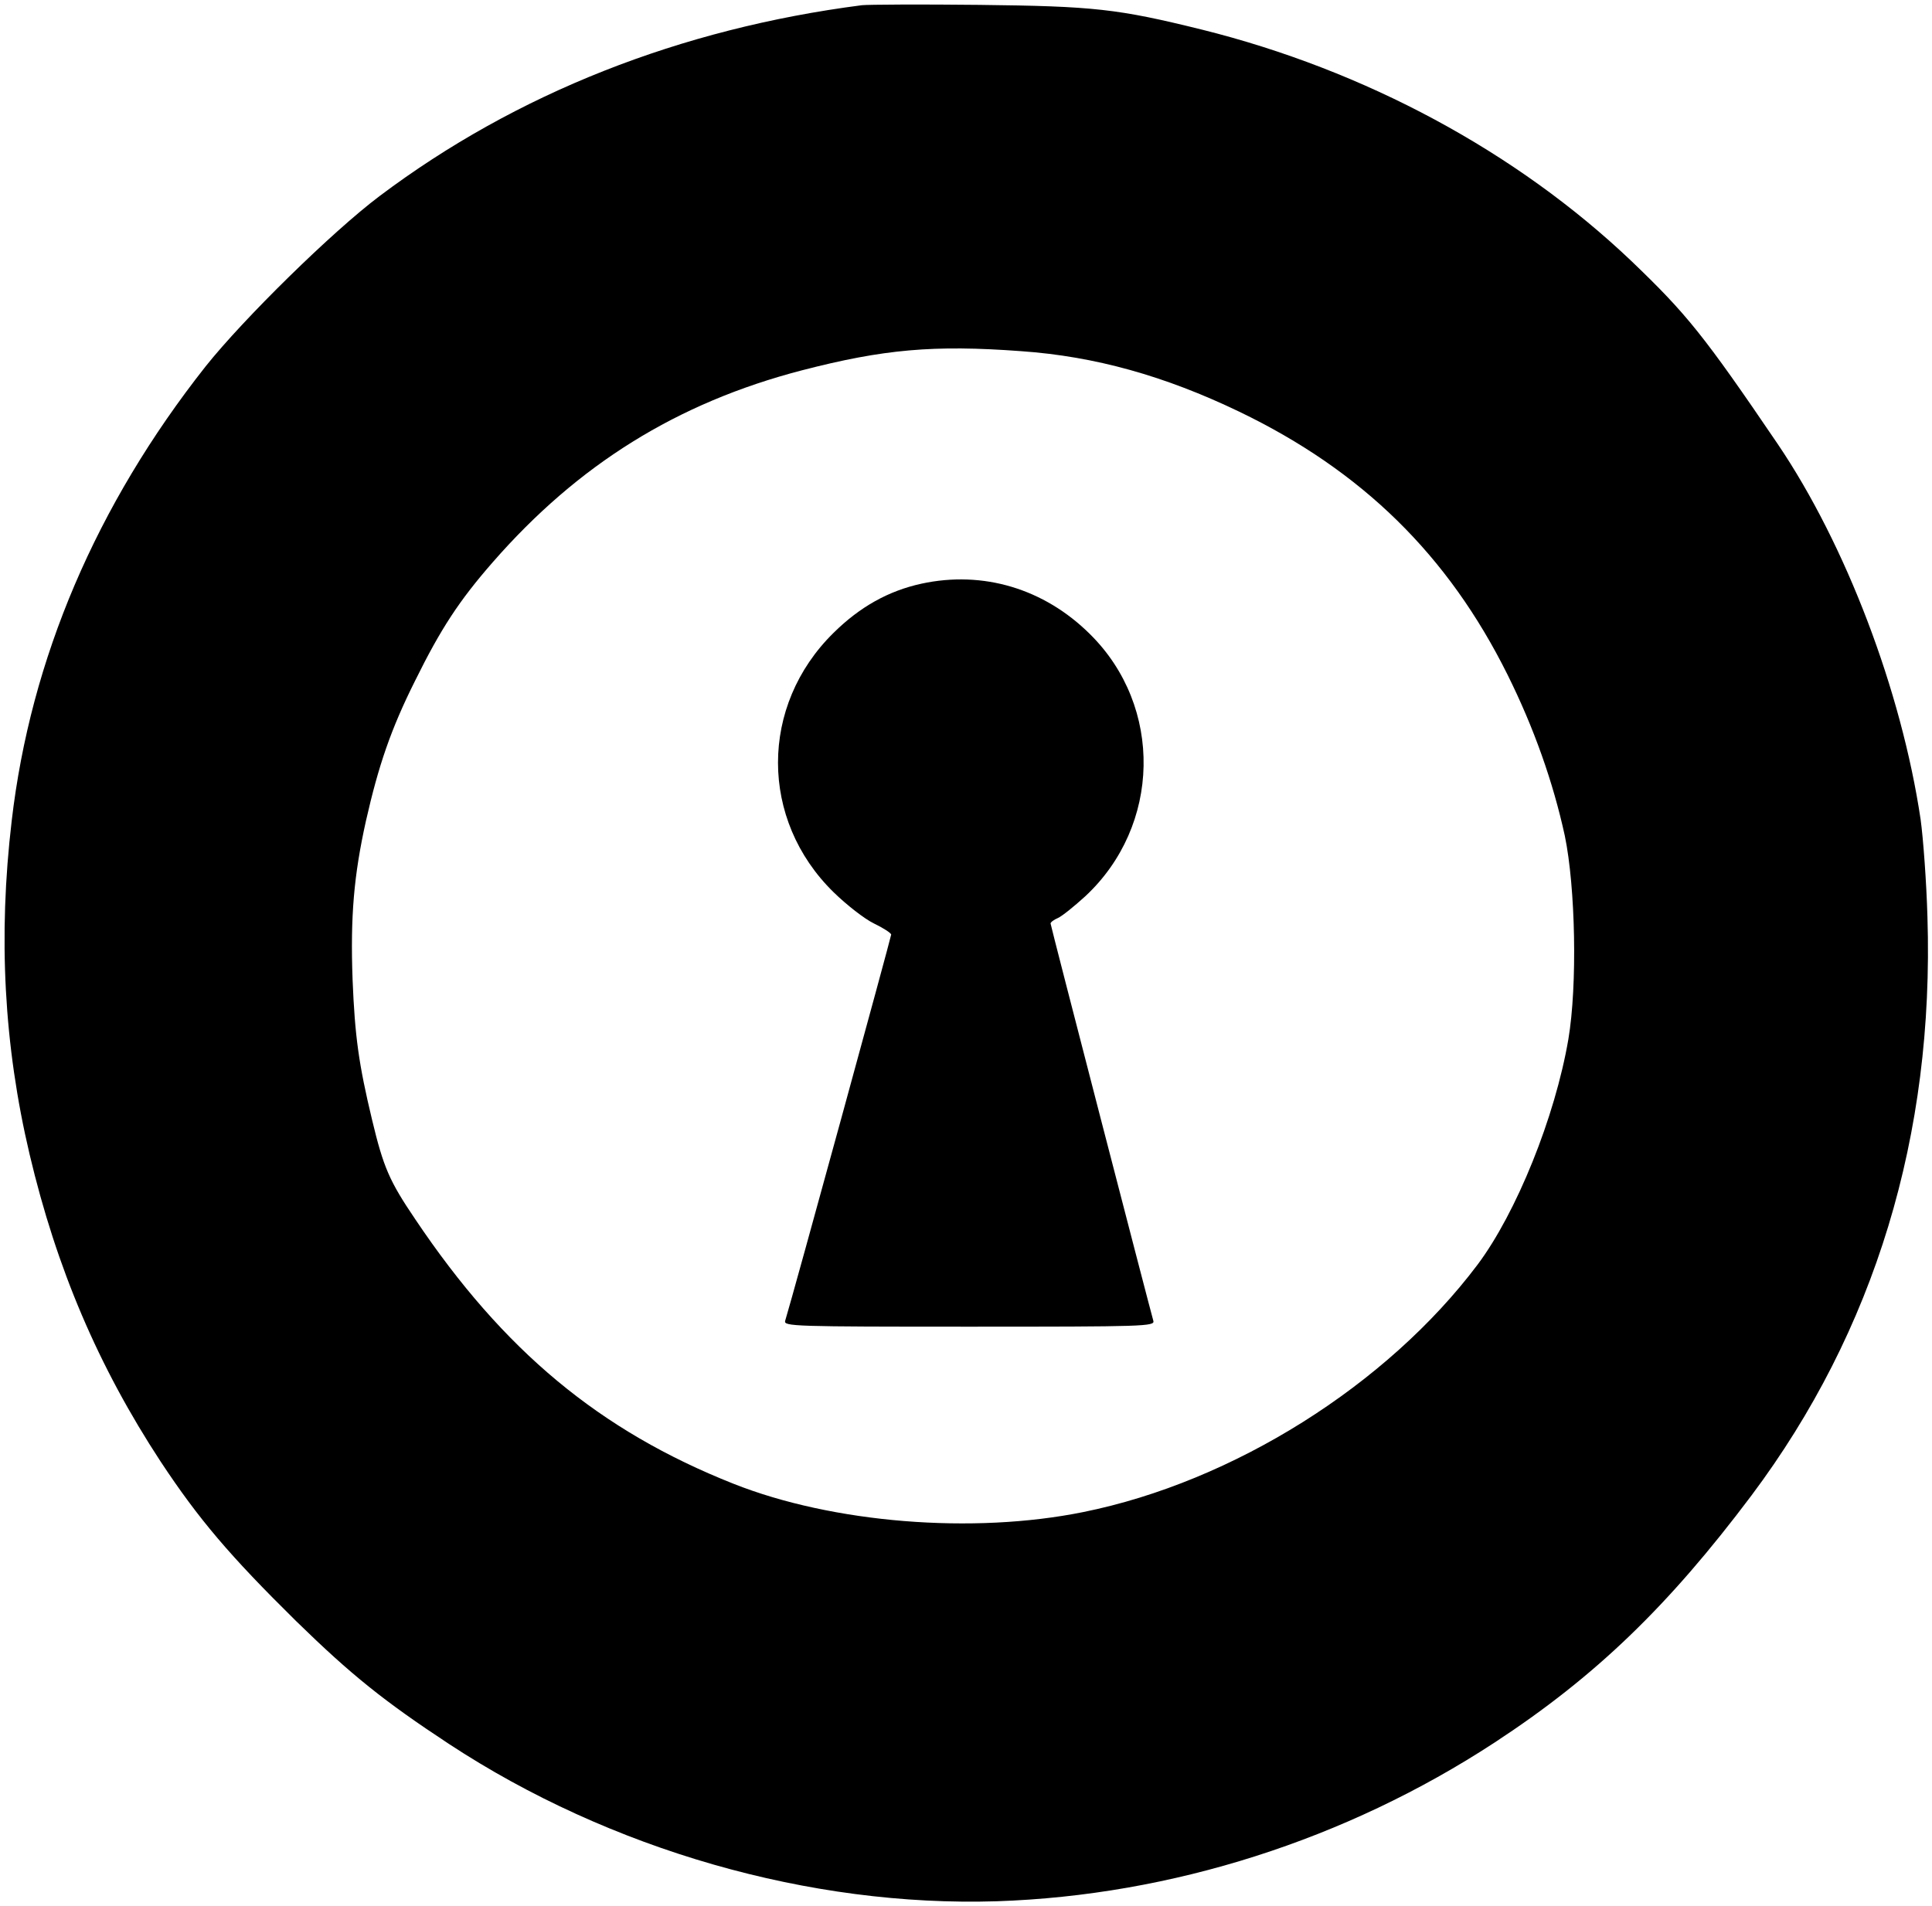
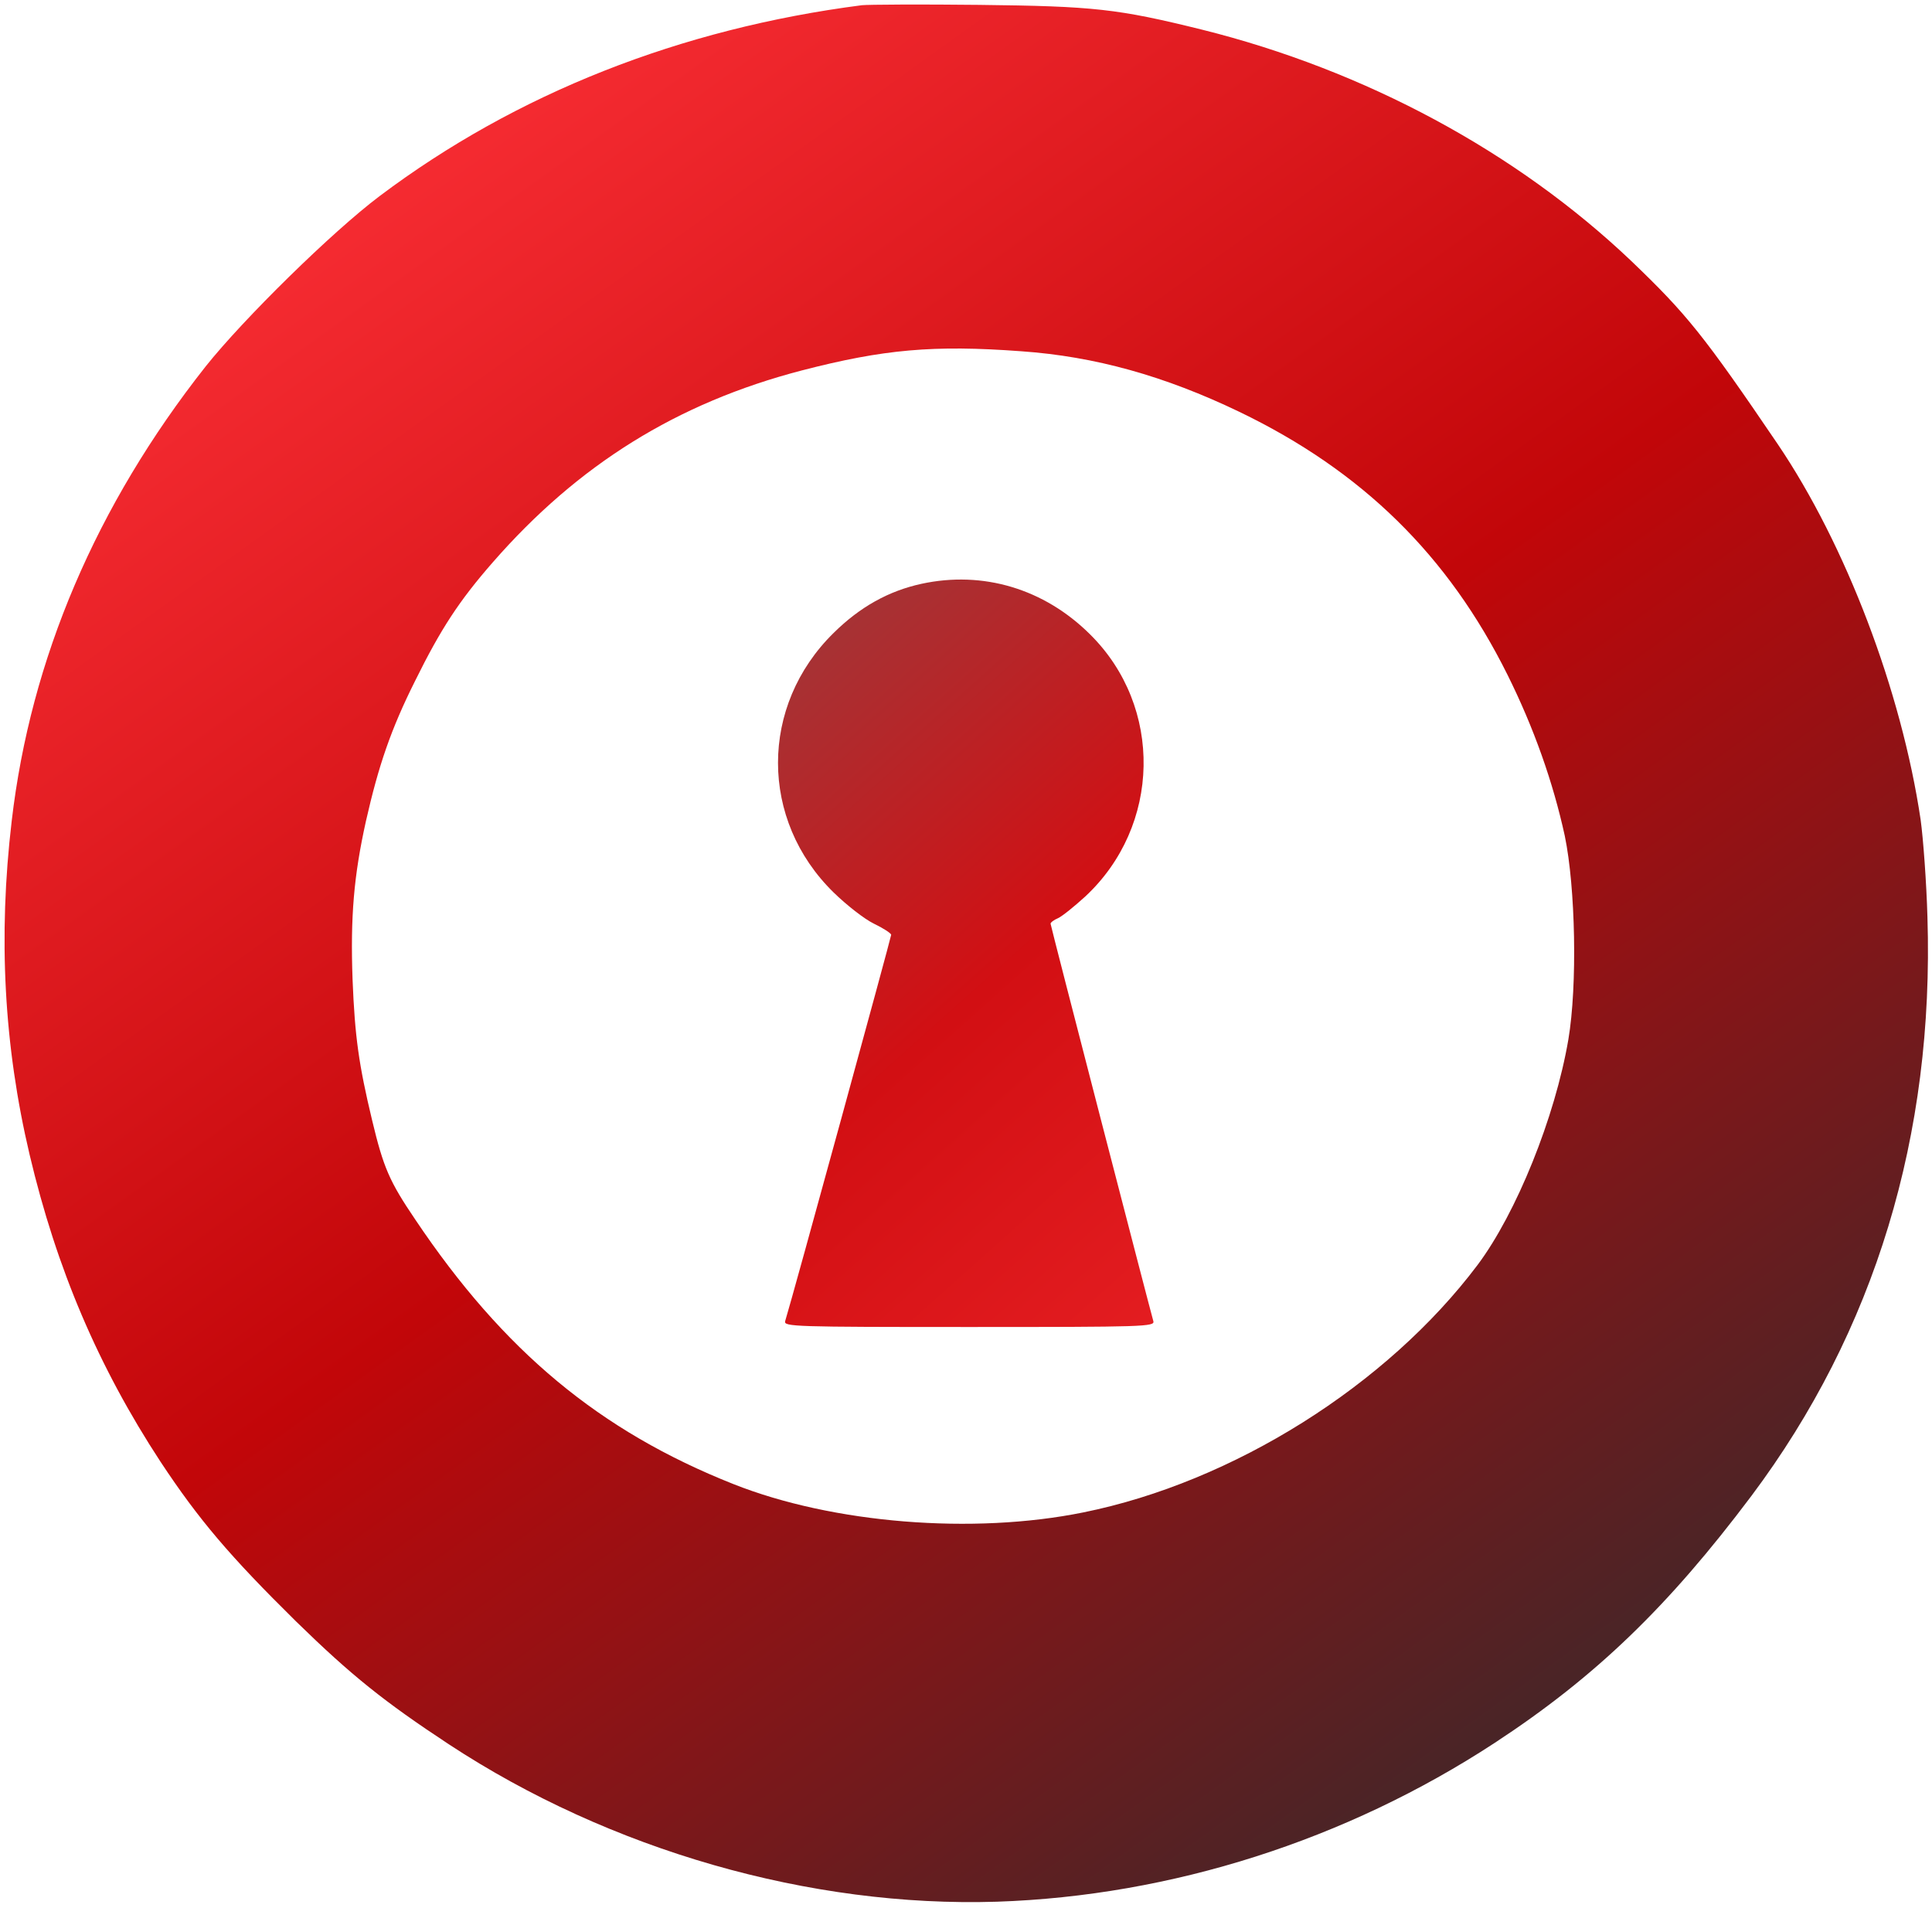
- <svg xmlns="http://www.w3.org/2000/svg" version="1.0" width="594pt" height="586pt" viewBox="0 0 594 586" preserveAspectRatio="xMidYMid meet">
-   <g transform="translate(0,586) scale(0.1,-0.1)" fill="#000000" stroke="none">
-     <path d="M2650 5844 c-558 -72 -1063 -271 -1483 -587 -145 -109 -418 -377 -535 -524 -336 -426 -538 -899 -596 -1397 -42 -356 -24 -691 55 -1026 83 -351 211 -652 403 -945 117 -177 212 -289 417 -491 169 -165 270 -246 469 -377 496 -326 1111 -502 1685 -484 537 18 1073 189 1530 488 310 203 534 419 790 760 379 506 562 1108 541 1779 -3 107 -13 242 -21 300 -59 396 -230 845 -439 1154 -228 336 -281 401 -450 563 -353 336 -819 587 -1321 712 -259 64 -331 72 -685 76 -179 2 -341 1 -360 -1z m490 -1064 c227 -16 441 -76 670 -186 378 -182 642 -441 825 -809 81 -163 140 -330 176 -495 33 -159 39 -460 11 -626 -41 -240 -160 -534 -279 -693 -279 -371 -752 -668 -1212 -761 -340 -69 -771 -34 -1076 87 -411 163 -707 409 -978 813 -80 118 -98 160 -133 306 -41 171 -53 257 -60 432 -7 194 4 320 41 487 39 172 77 283 151 431 79 160 135 246 239 365 262 300 566 490 950 590 251 65 405 79 675 59z" />
-     <path d="M2833 4065 c-101 -22 -189 -71 -270 -151 -228 -224 -228 -575 0 -798 40 -39 95 -82 124 -96 29 -14 52 -29 53 -34 0 -7 -302 -1110 -326 -1188 -5 -17 27 -18 566 -18 539 0 571 1 566 18 -12 42 -316 1216 -316 1222 0 4 11 12 23 17 13 6 50 36 83 66 234 217 241 584 15 807 -141 140 -329 196 -518 155z" />
-   </g>
+ <svg xmlns="http://www.w3.org/2000/svg" width="792" height="782" viewBox="0 0 792 782" fill="none">
+   <path d="M353.333 2.133C278.933 11.733 211.6 38.267 155.6 80.4C136.266 94.933 99.866 130.667 84.266 150.267C39.466 207.067 12.533 270.133 4.8 336.533C-0.8 384 1.6 428.667 12.133 473.333C23.2 520.133 40.266 560.267 65.866 599.333C81.466 622.933 94.133 637.867 121.466 664.8C144 686.8 157.466 697.6 184 715.067C250.133 758.533 332.133 782 408.666 779.6C480.266 777.2 551.733 754.4 612.666 714.533C654 687.467 683.866 658.667 718 613.2C768.533 545.733 792.933 465.467 790.133 376C789.733 361.733 788.4 343.733 787.333 336C779.466 283.2 756.666 223.333 728.8 182.133C698.4 137.333 691.333 128.667 668.8 107.067C621.733 62.267 559.6 28.8 492.666 12.133C458.133 3.6 448.533 2.533 401.333 2C377.466 1.733 355.866 1.867 353.333 2.133ZM418.666 144C448.933 146.133 477.466 154.133 508 168.8C558.4 193.067 593.6 227.6 618 276.667C628.8 298.4 636.666 320.667 641.466 342.667C645.866 363.867 646.666 404 642.933 426.133C637.466 458.133 621.6 497.333 605.733 518.533C568.533 568 505.466 607.6 444.133 620C398.8 629.2 341.333 624.533 300.666 608.4C245.866 586.667 206.4 553.867 170.266 500C159.6 484.267 157.2 478.667 152.533 459.2C147.066 436.4 145.466 424.933 144.533 401.6C143.6 375.733 145.066 358.933 150 336.667C155.2 313.733 160.266 298.933 170.133 279.2C180.666 257.867 188.133 246.4 202 230.533C236.933 190.533 277.466 165.2 328.666 151.867C362.133 143.2 382.666 141.333 418.666 144Z" fill="url(#paint0_linear_1067_173)" />
+   <path d="M377.734 239.333C364.267 242.267 352.534 248.8 341.734 259.467C311.334 289.333 311.334 336.133 341.734 365.867C347.067 371.067 354.4 376.8 358.267 378.667C362.134 380.533 365.2 382.533 365.334 383.2C365.334 384.133 325.067 531.2 321.867 541.6C321.2 543.867 325.467 544 397.334 544C469.2 544 473.467 543.867 472.8 541.6C471.2 536 430.667 379.467 430.667 378.667C430.667 378.133 432.134 377.067 433.734 376.4C435.467 375.6 440.4 371.6 444.8 367.6C476 338.667 476.934 289.733 446.8 260C428 241.333 402.934 233.867 377.734 239.333Z" fill="url(#paint1_linear_1067_173)" />
+   <defs>
+     <linearGradient id="paint0_linear_1067_173" x1="691" y1="780" x2="132.5" y2="2" gradientUnits="userSpaceOnUse">
+       <stop stop-color="#2B2C2E" />
+       <stop offset="0.52" stop-color="#C20609" />
+       <stop offset="1" stop-color="#FF3239" />
+     </linearGradient>
+     <linearGradient id="paint1_linear_1067_173" x1="659.5" y1="673.5" x2="165" y2="120.5" gradientUnits="userSpaceOnUse">
+       <stop stop-color="#FD3134" />
+       <stop offset="0.5" stop-color="#D20F13" />
+       <stop offset="1" stop-color="#666666" />
+     </linearGradient>
+   </defs>
</svg>
